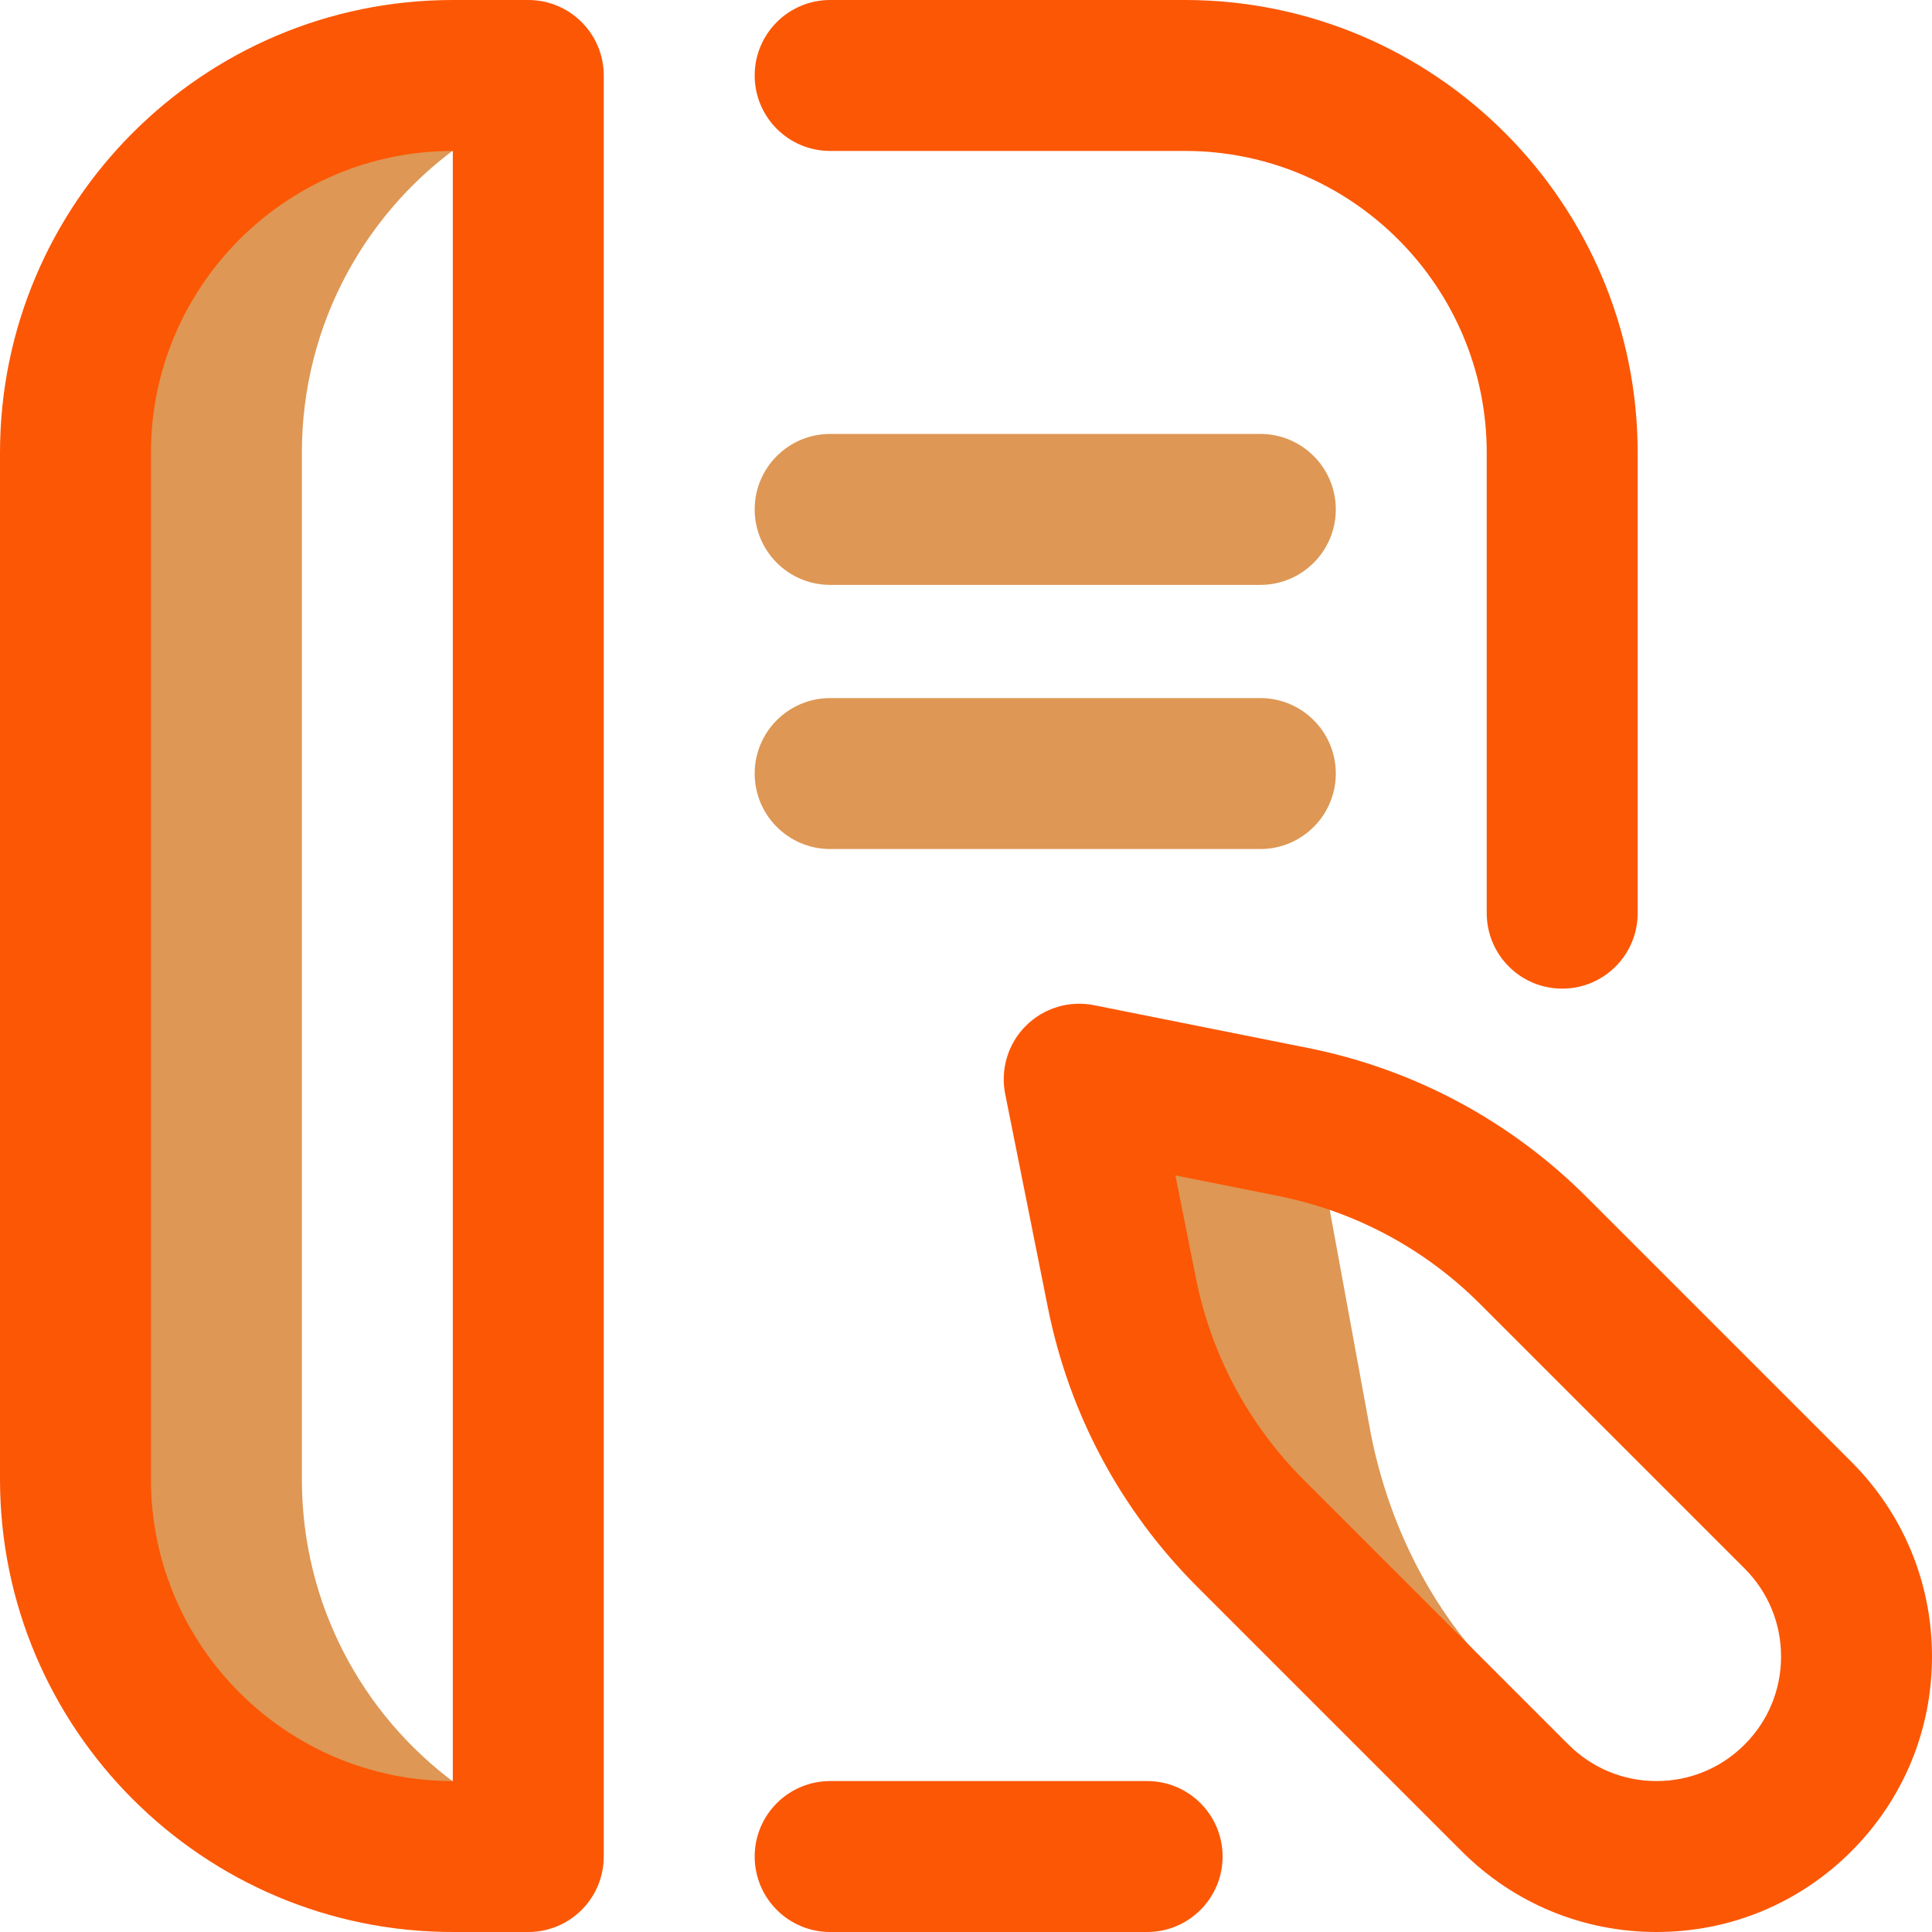
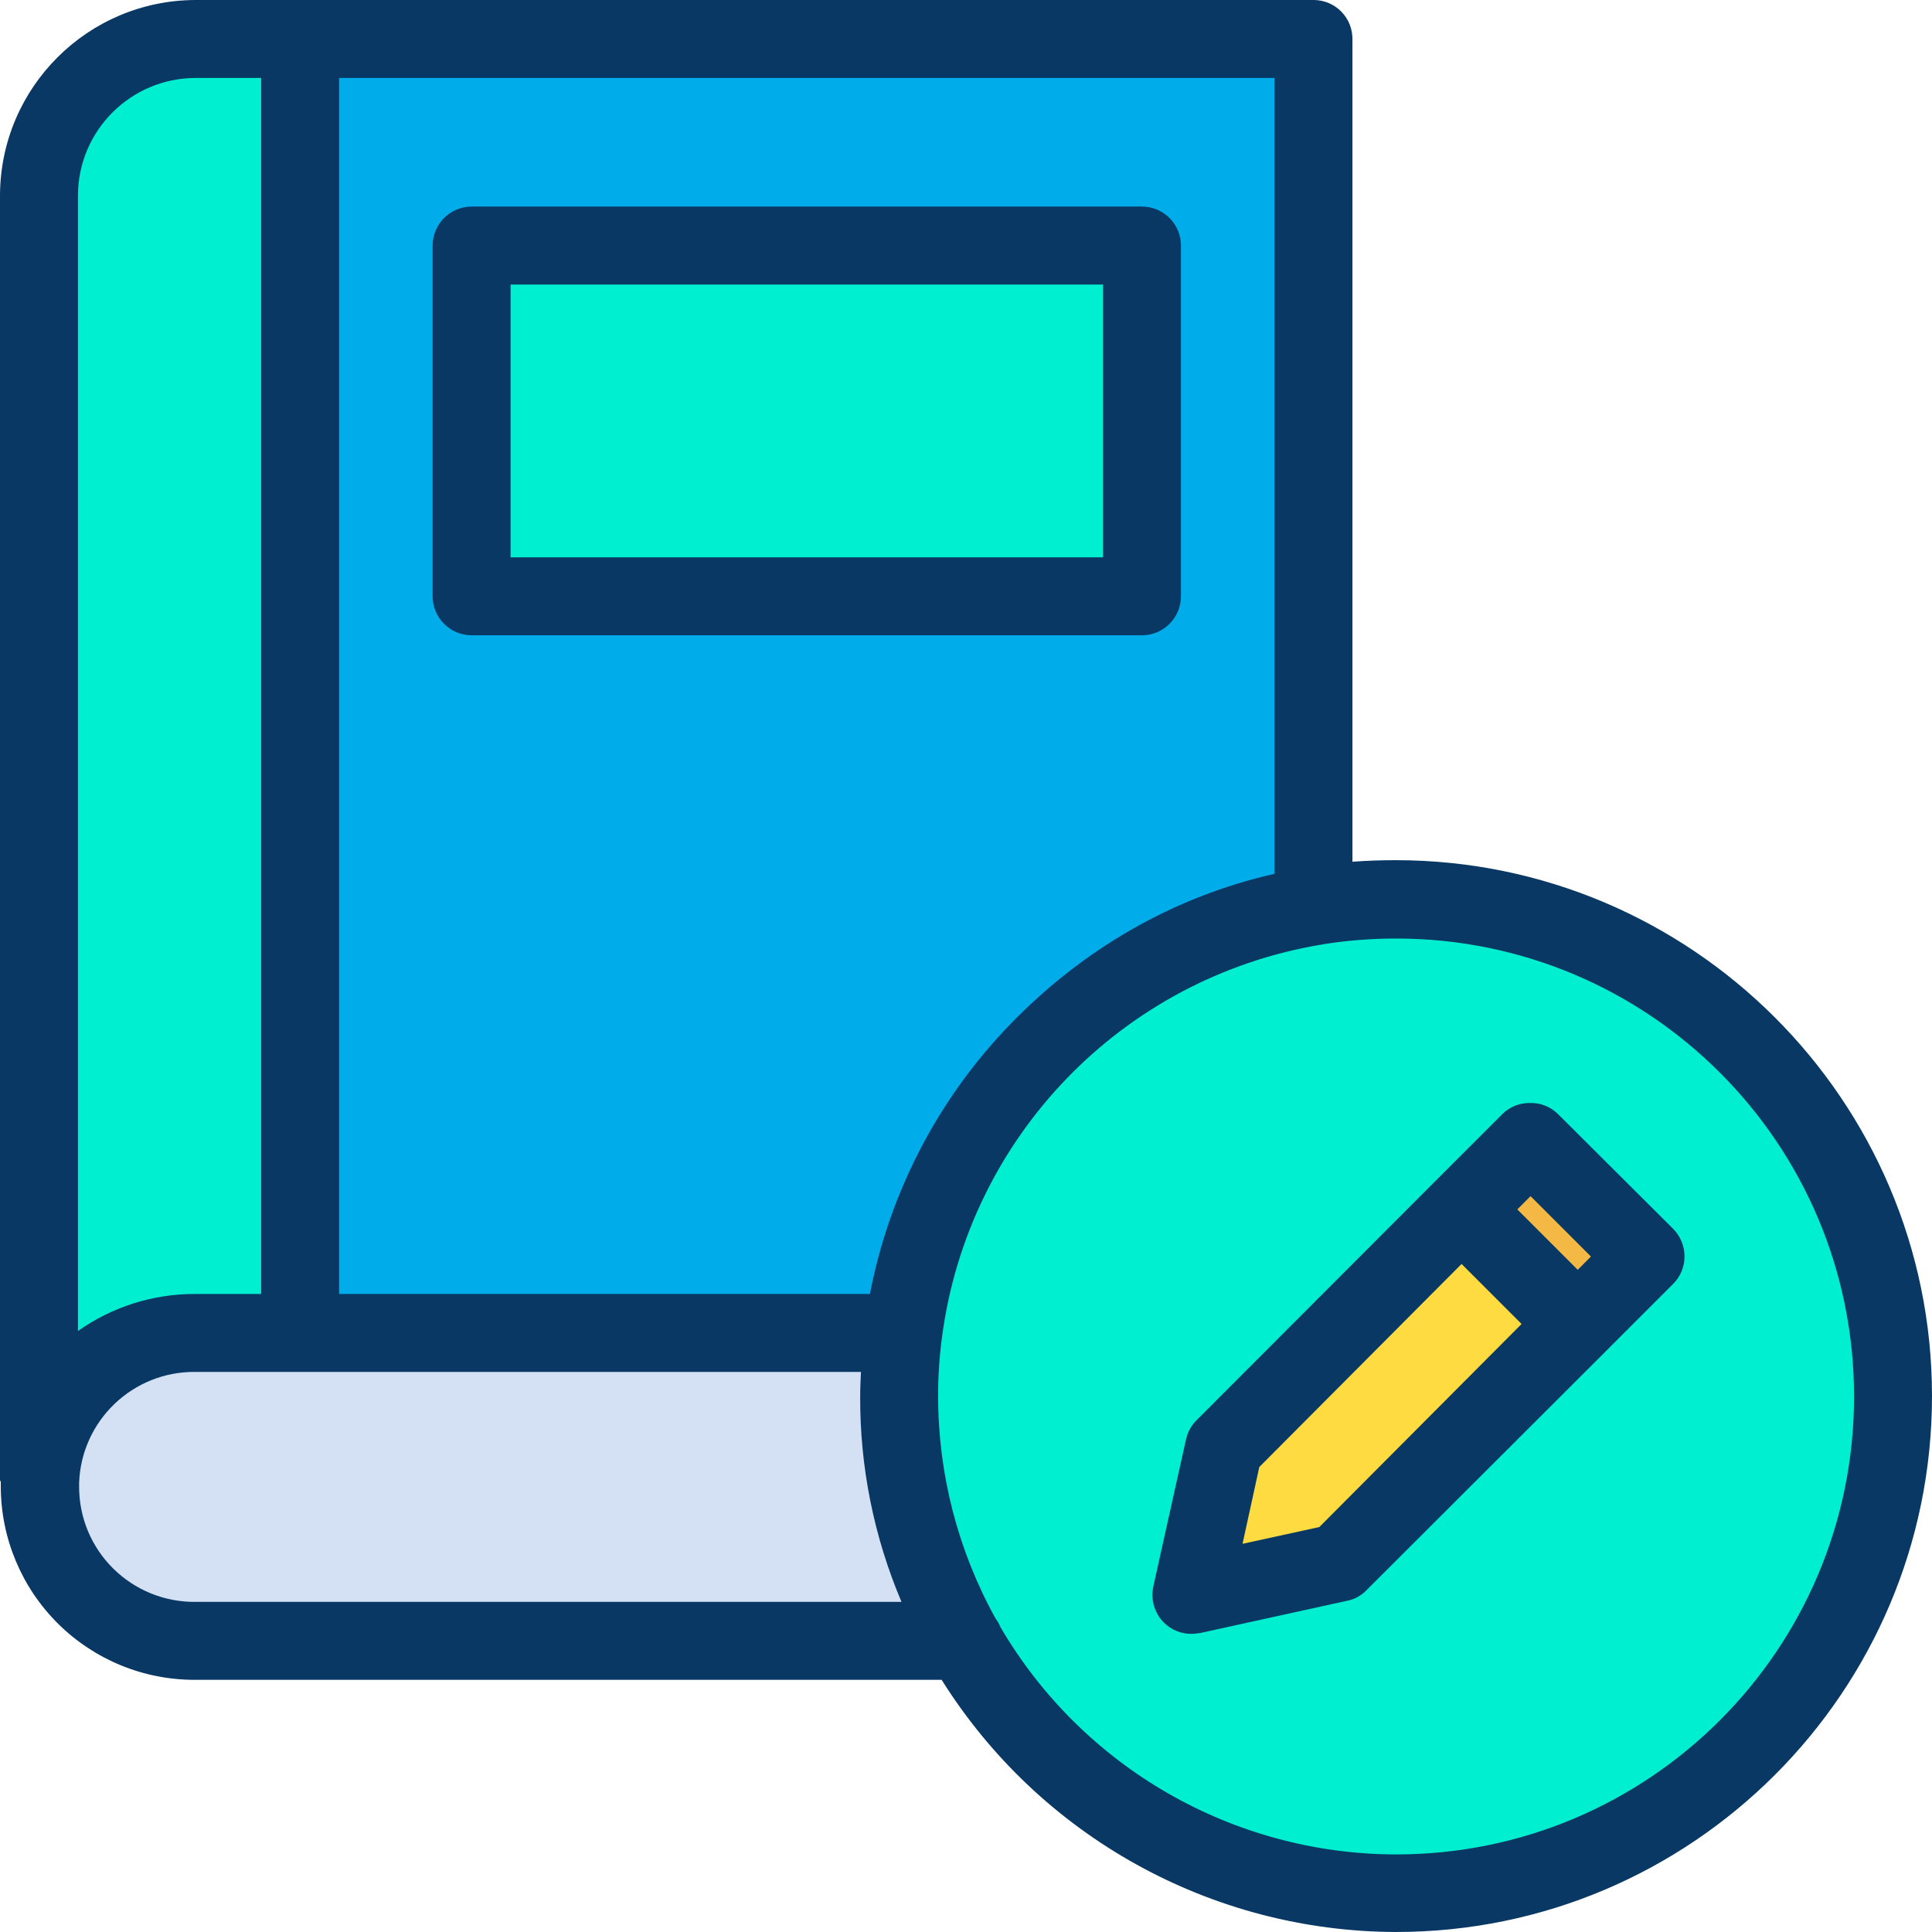
- <svg xmlns="http://www.w3.org/2000/svg" id="Layer_1" enable-background="new 0 0 512 512" height="512px" viewBox="0 0 512 512" width="512px" class="">
+ <svg xmlns="http://www.w3.org/2000/svg" height="512px" viewBox="0 0 495.7 495.7" width="512px" class="">
  <g>
-     <g>
-       <path d="m119 492c-55.229 0-100-44.771-100-100v-272c0-55.229 44.771-100 100-100 0 0 4.745 17.053 4.722 17.24-26.388 17.984-43.722 48.321-43.722 82.718v272.083c0 33.08 16.034 62.401 40.731 80.595-.068 6.449-1.731 19.364-1.731 19.364zm277.777-47.723c-17.403-17.403-28.628-39.956-33.452-64.09l-14.972-81.567c-1.884-.47-62.353-12.62-62.353-12.62l11.326 56.664c4.824 24.134 16.685 46.3 34.088 63.703l70.109 70.109 13.602-13.852z" fill="#cee1f2" data-original="#CEE1F2" style="fill:#DE9754" class="" data-old_color="#cee1f2" />
-       <path d="m414 262c-11.046 0-20-8.954-20-20v-122c0-44.112-35.888-80-80-80h-94c-11.046 0-20-8.954-20-20s8.954-20 20-20h94c66.168 0 120 53.832 120 120v122c0 11.046-8.954 20-20 20zm-90 230c0-11.046-8.954-20-20-20h-84c-11.046 0-20 8.954-20 20s8.954 20 20 20h84c11.046 0 20-8.954 20-20zm-164 0v-472c0-11.046-8.954-20-20-20h-20c-66.168 0-120 53.832-120 120v272c0 66.168 53.832 120 120 120h20c11.046 0 20-8.954 20-20zm-40-20c-44.112 0-80-35.888-80-80v-272c0-44.112 35.888-80 80-80z" fill="#0023c4" data-original="#0023C4" class="" style="fill:#FC5705" data-old_color="#0023c4" />
-       <path d="m439 512c-19.499 0-37.831-7.594-51.619-21.382l-70.109-70.108c-20.262-20.264-33.941-45.826-39.558-73.926l-11.326-56.664c-1.31-6.557.742-13.334 5.47-18.063 4.728-4.728 11.506-6.782 18.062-5.47l56.664 11.326c28.1 5.616 53.663 19.295 73.926 39.559l70.109 70.108c13.788 13.789 21.381 32.121 21.381 51.62 0 19.498-7.593 37.83-21.381 51.618s-32.12 21.382-51.619 21.382zm-127.509-200.509 5.447 27.253c4.063 20.328 13.959 38.821 28.618 53.481l70.109 70.108c6.233 6.234 14.521 9.667 23.335 9.667s17.102-3.433 23.334-9.665c6.233-6.233 9.666-14.521 9.666-23.335s-3.433-17.102-9.666-23.334l-70.109-70.109c-14.659-14.66-33.152-24.556-53.481-28.618z" fill="#0023c4" data-original="#0023C4" class="" style="fill:#FC5705" data-old_color="#0023c4" />
-       <path d="m334 155h-114c-11.046 0-20-8.954-20-20s8.954-20 20-20h114c11.046 0 20 8.954 20 20s-8.954 20-20 20zm20 50c0-11.046-8.954-20-20-20h-114c-11.046 0-20 8.954-20 20s8.954 20 20 20h114c11.046 0 20-8.954 20-20z" fill="#ff5cf4" data-original="#FF5CF4" class="active-path" style="fill:#DE9754" data-old_color="#ff5cf4" />
+     <path d="m337.199 232.398c6.945-1.125 13.965-1.695 21-1.699 70.477-.039 127.633 57.074 127.648 127.551.012 70.473-57.125 127.609-127.598 127.598-70.477-.016-127.59-57.172-127.551-127.648.012-5.551.379-11.094 1.102-16.598 7.258-55.637 50.055-99.977 105.398-109.203zm37.902 77.902-61.102 61.199-8.398 37.801 37.797-8.402 61.203-61.098 17.5-17.5-29.602-29.602zm0 0" fill="#00efd1" data-original="#00EFD1" />
+     <path d="m422.301 322.398-17.602 17.5-29.598-29.598 17.5-17.602zm0 0" fill="#f4b844" data-original="#F4B844" />
+     <path d="m404.699 339.898-61.199 61-37.801 8.402 8.402-37.801 61-61.199zm0 0" fill="#fedb41" data-original="#FEDB41" />
+     <path d="m337.199 10.199v222.199c-55.363 9.219-98.195 53.551-105.5 109.203h-154.699v-331.402zm-44 142.602v-90.102h-172.199v90.199h172.199zm0 0" fill="#00acea" data-original="#00ACEA" />
+     <path d="m121 62.699h172.199v90.199h-172.199zm0 0" fill="#00efd1" data-original="#00EFD1" />
+     <path d="m247.301 421.199h-197.199c-21.949-.078-39.723-17.852-39.801-39.801v-1.598c.891-21.34 18.441-38.188 39.801-38.199h181.598c-.719 5.504-1.09 11.047-1.098 16.598-.016 22.098 5.742 43.812 16.699 63zm0 0" fill="#d4e1f4" data-original="#D4E1F4" />
+     <path d="m77 10.199v331.402h-26.898c-21.359.012-38.914 16.859-39.801 38.199v-329.801c-.008-10.559 4.184-20.684 11.648-28.148 7.465-7.465 17.594-11.656 28.152-11.652zm0 0" fill="#00efd1" data-original="#00EFD1" />
+     <g fill="#083863">
+       <path d="m303 63c-.016-5.516-4.484-9.984-10-10h-172c-5.516.016-9.984 4.484-10 10v90c.016 5.516 4.484 9.984 10 10h172c5.516-.016 9.984-4.484 10-10zm-172 10h152v70h-152zm0 0" data-original="#083863" class="active-path" />
+       <path d="m358.102 220.699c-3.602 0-7.102.102-11.102.402v-210.902c.062-2.652-.938-5.223-2.777-7.137-1.84-1.918-4.367-3.02-7.023-3.062h-287.098c-27.586.109-49.938 22.414-50.102 50v329.801c0 .098.199.301.199.398v1.199c.02 13.203 5.293 25.852 14.656 35.156 9.363 9.309 22.043 14.504 35.246 14.445h191.5c25.176 40.156 69.199 64.586 116.598 64.699 75.801 0 137.5-61.598 137.5-137.5 0-75.898-61.801-137.5-137.598-137.5zm-31.102 3.5c-26 5.902-49.102 19.301-67.801 38.602-18.469 19.078-30.977 43.125-36 69.199h-136.199v-312h240zm-276.898-204.199h16.898v312h-16.898c-10.781-.047-21.301 3.277-30.102 9.5v-291.5c.129-16.555 13.547-29.926 30.102-30zm-21.102 382.398c-5.598-5.551-8.73-13.117-8.699-21v-1c.613-15.969 13.816-28.555 29.801-28.398h170.797c-.098 2-.199 4.102-.199 6.301-.078 18.102 3.527 36.035 10.602 52.699h-181.199c-7.902.07-15.5-3.027-21.102-8.602zm329.199 73.402c-41.773-.078-80.383-22.258-101.5-58.301-.332-.82-.77-1.59-1.301-2.301-9.633-17.418-14.691-36.996-14.699-56.898-.02-5.117.312-10.23 1-15.301 6.777-51.211 46.16-92.016 97.102-100.602.172.027.348-.008.5-.098 6.25-1 12.57-1.504 18.898-1.5 64.895 0 117.5 52.605 117.5 117.5s-52.605 117.5-117.5 117.5zm0 0" data-original="#083863" class="active-path" />
+       <path d="m399.699 285.801c-1.891-1.855-4.453-2.863-7.098-2.801-2.648-.062-5.211.945-7.102 2.801l-17.398 17.398c-.102.102-.203.102-.203.199-.055 0-.098.047-.098.102l-60.801 60.898c-1.352 1.34-2.289 3.043-2.699 4.902l-8.402 37.801c-.703 3.324.309 6.781 2.703 9.199 1.879 1.879 4.438 2.926 7.098 2.898.738-.02 1.473-.086 2.199-.199l37.801-8.301c1.875-.367 3.59-1.312 4.902-2.699l61-60.898.098-.102 17.602-17.602c1.879-1.879 2.926-4.438 2.898-7.098-.02-2.621-1.059-5.133-2.898-7zm-7 21.098 15.5 15.5-3.398 3.402-15.5-15.5zm-54.199 84.902-19.699 4.301 4.301-19.703 51.898-52.098 15.398 15.398zm0 0" data-original="#083863" class="active-path" />
    </g>
  </g>
</svg>
